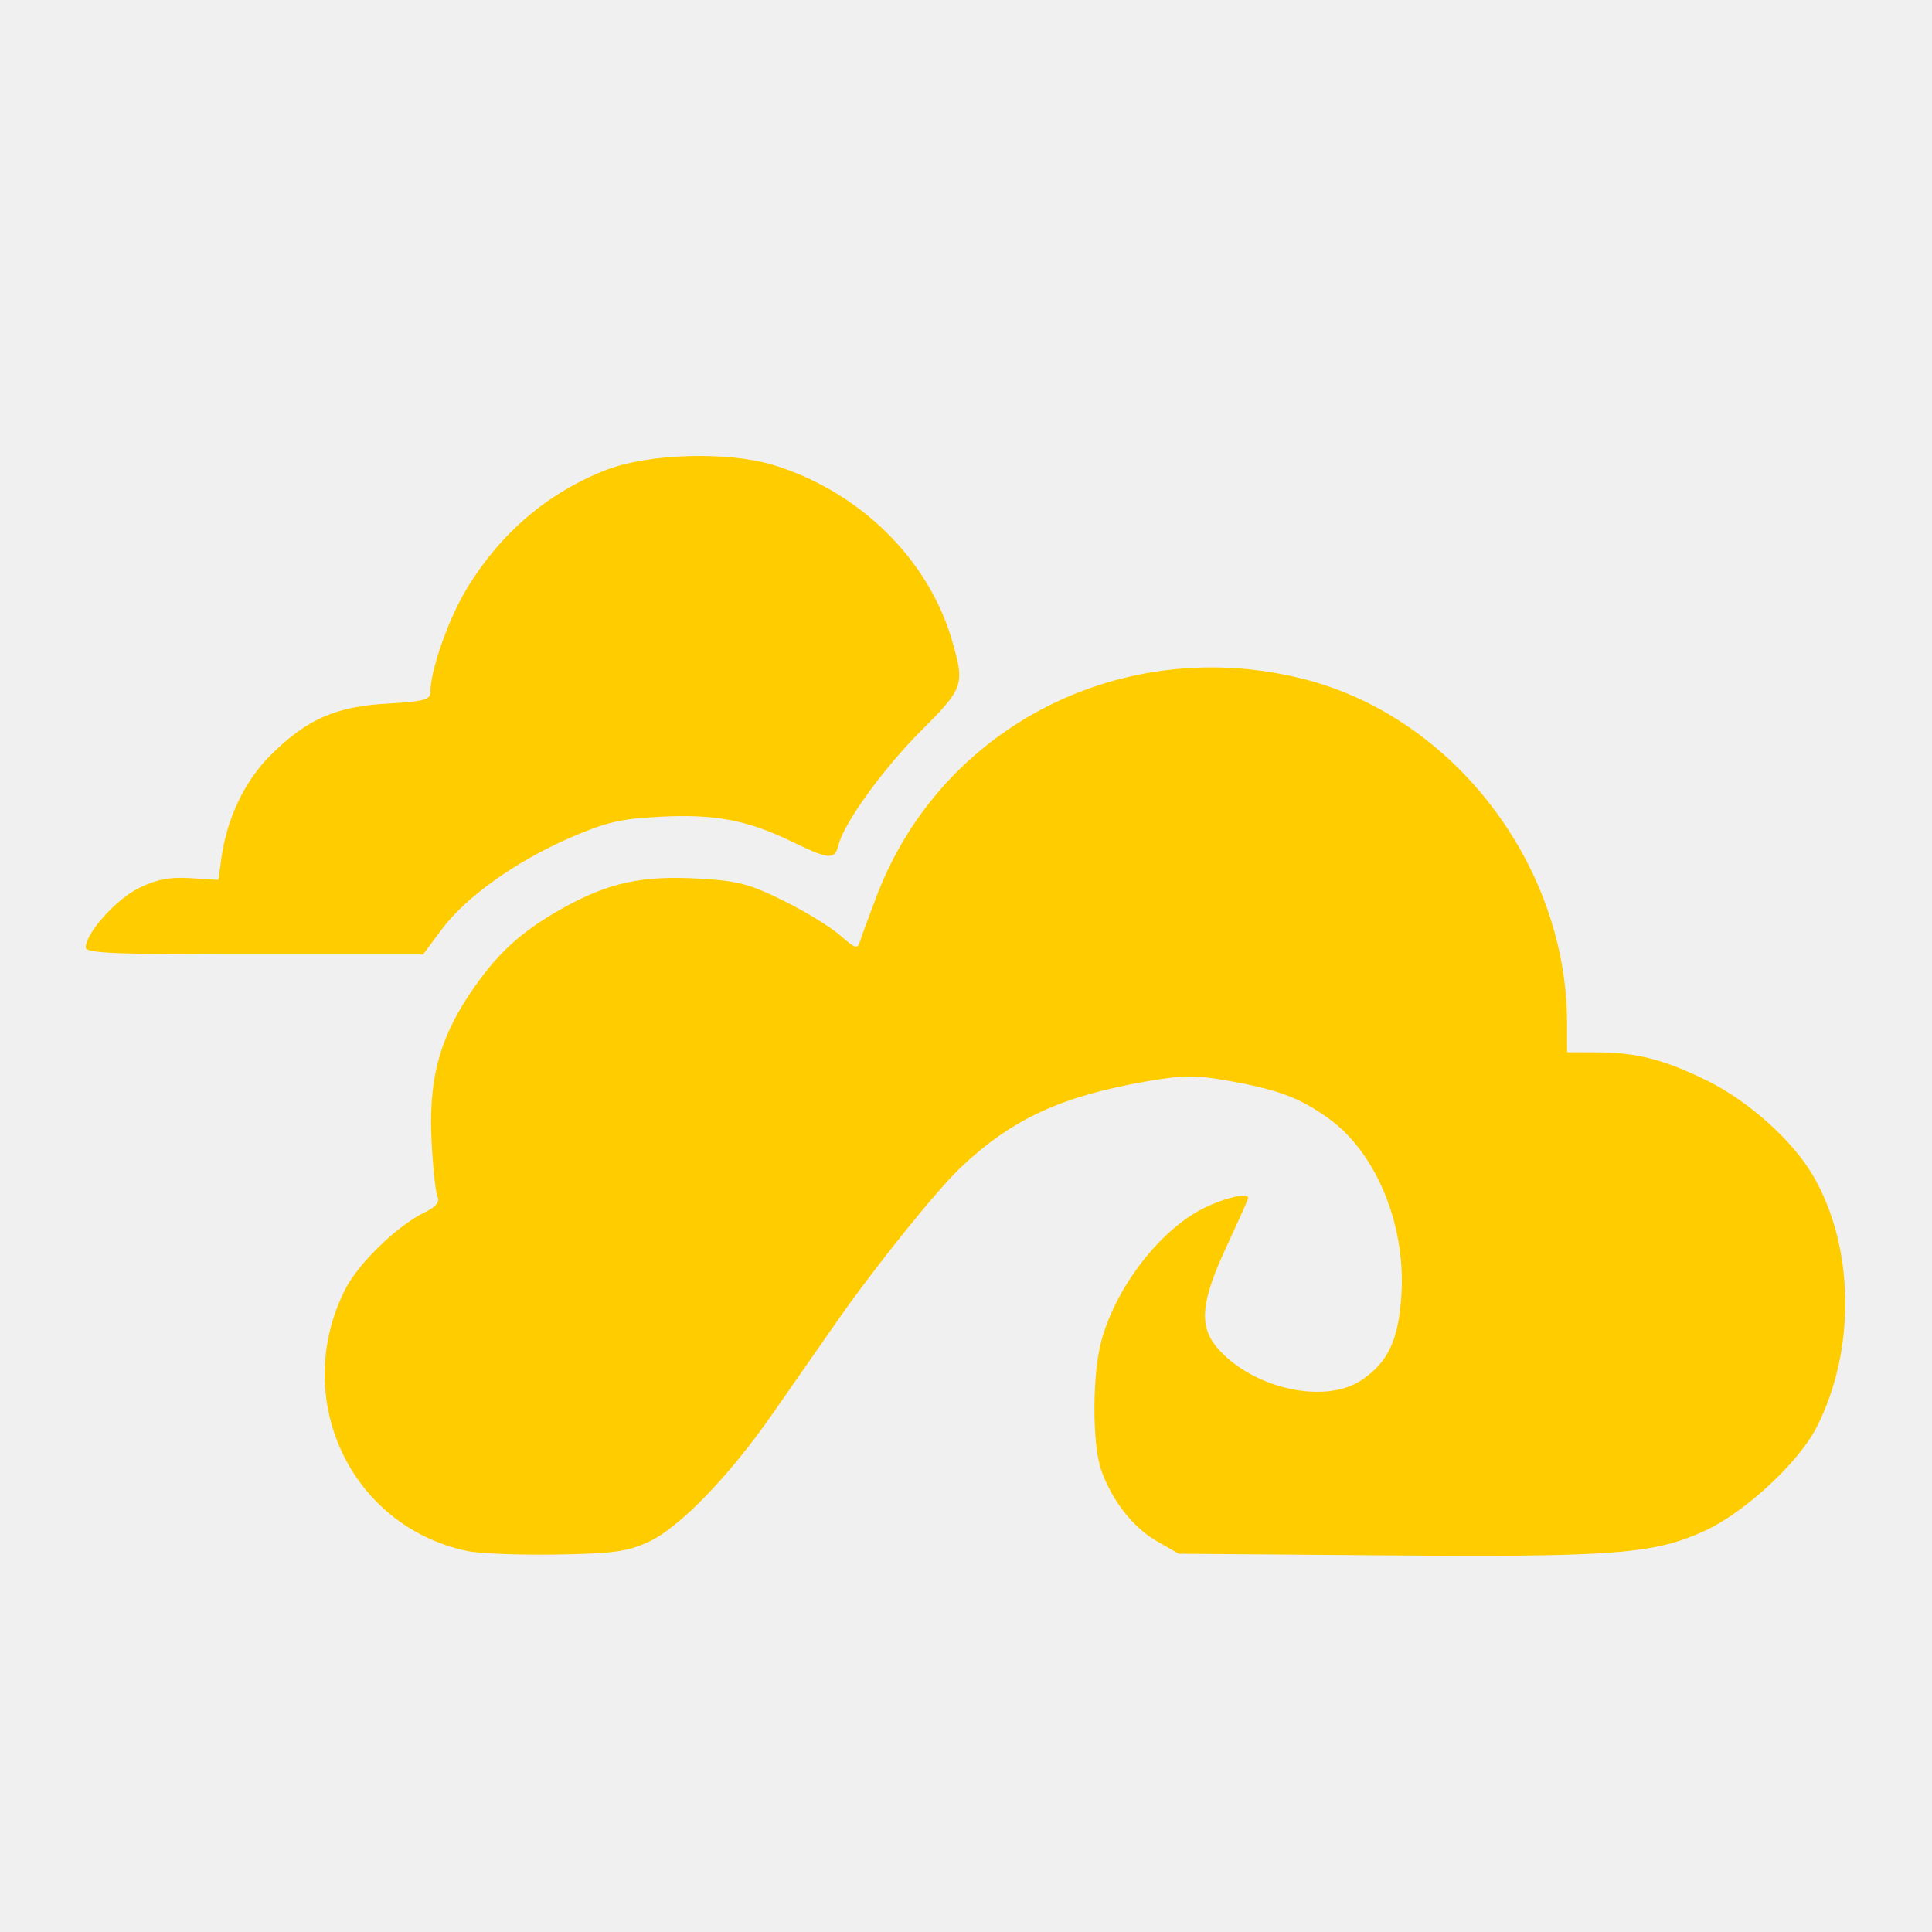
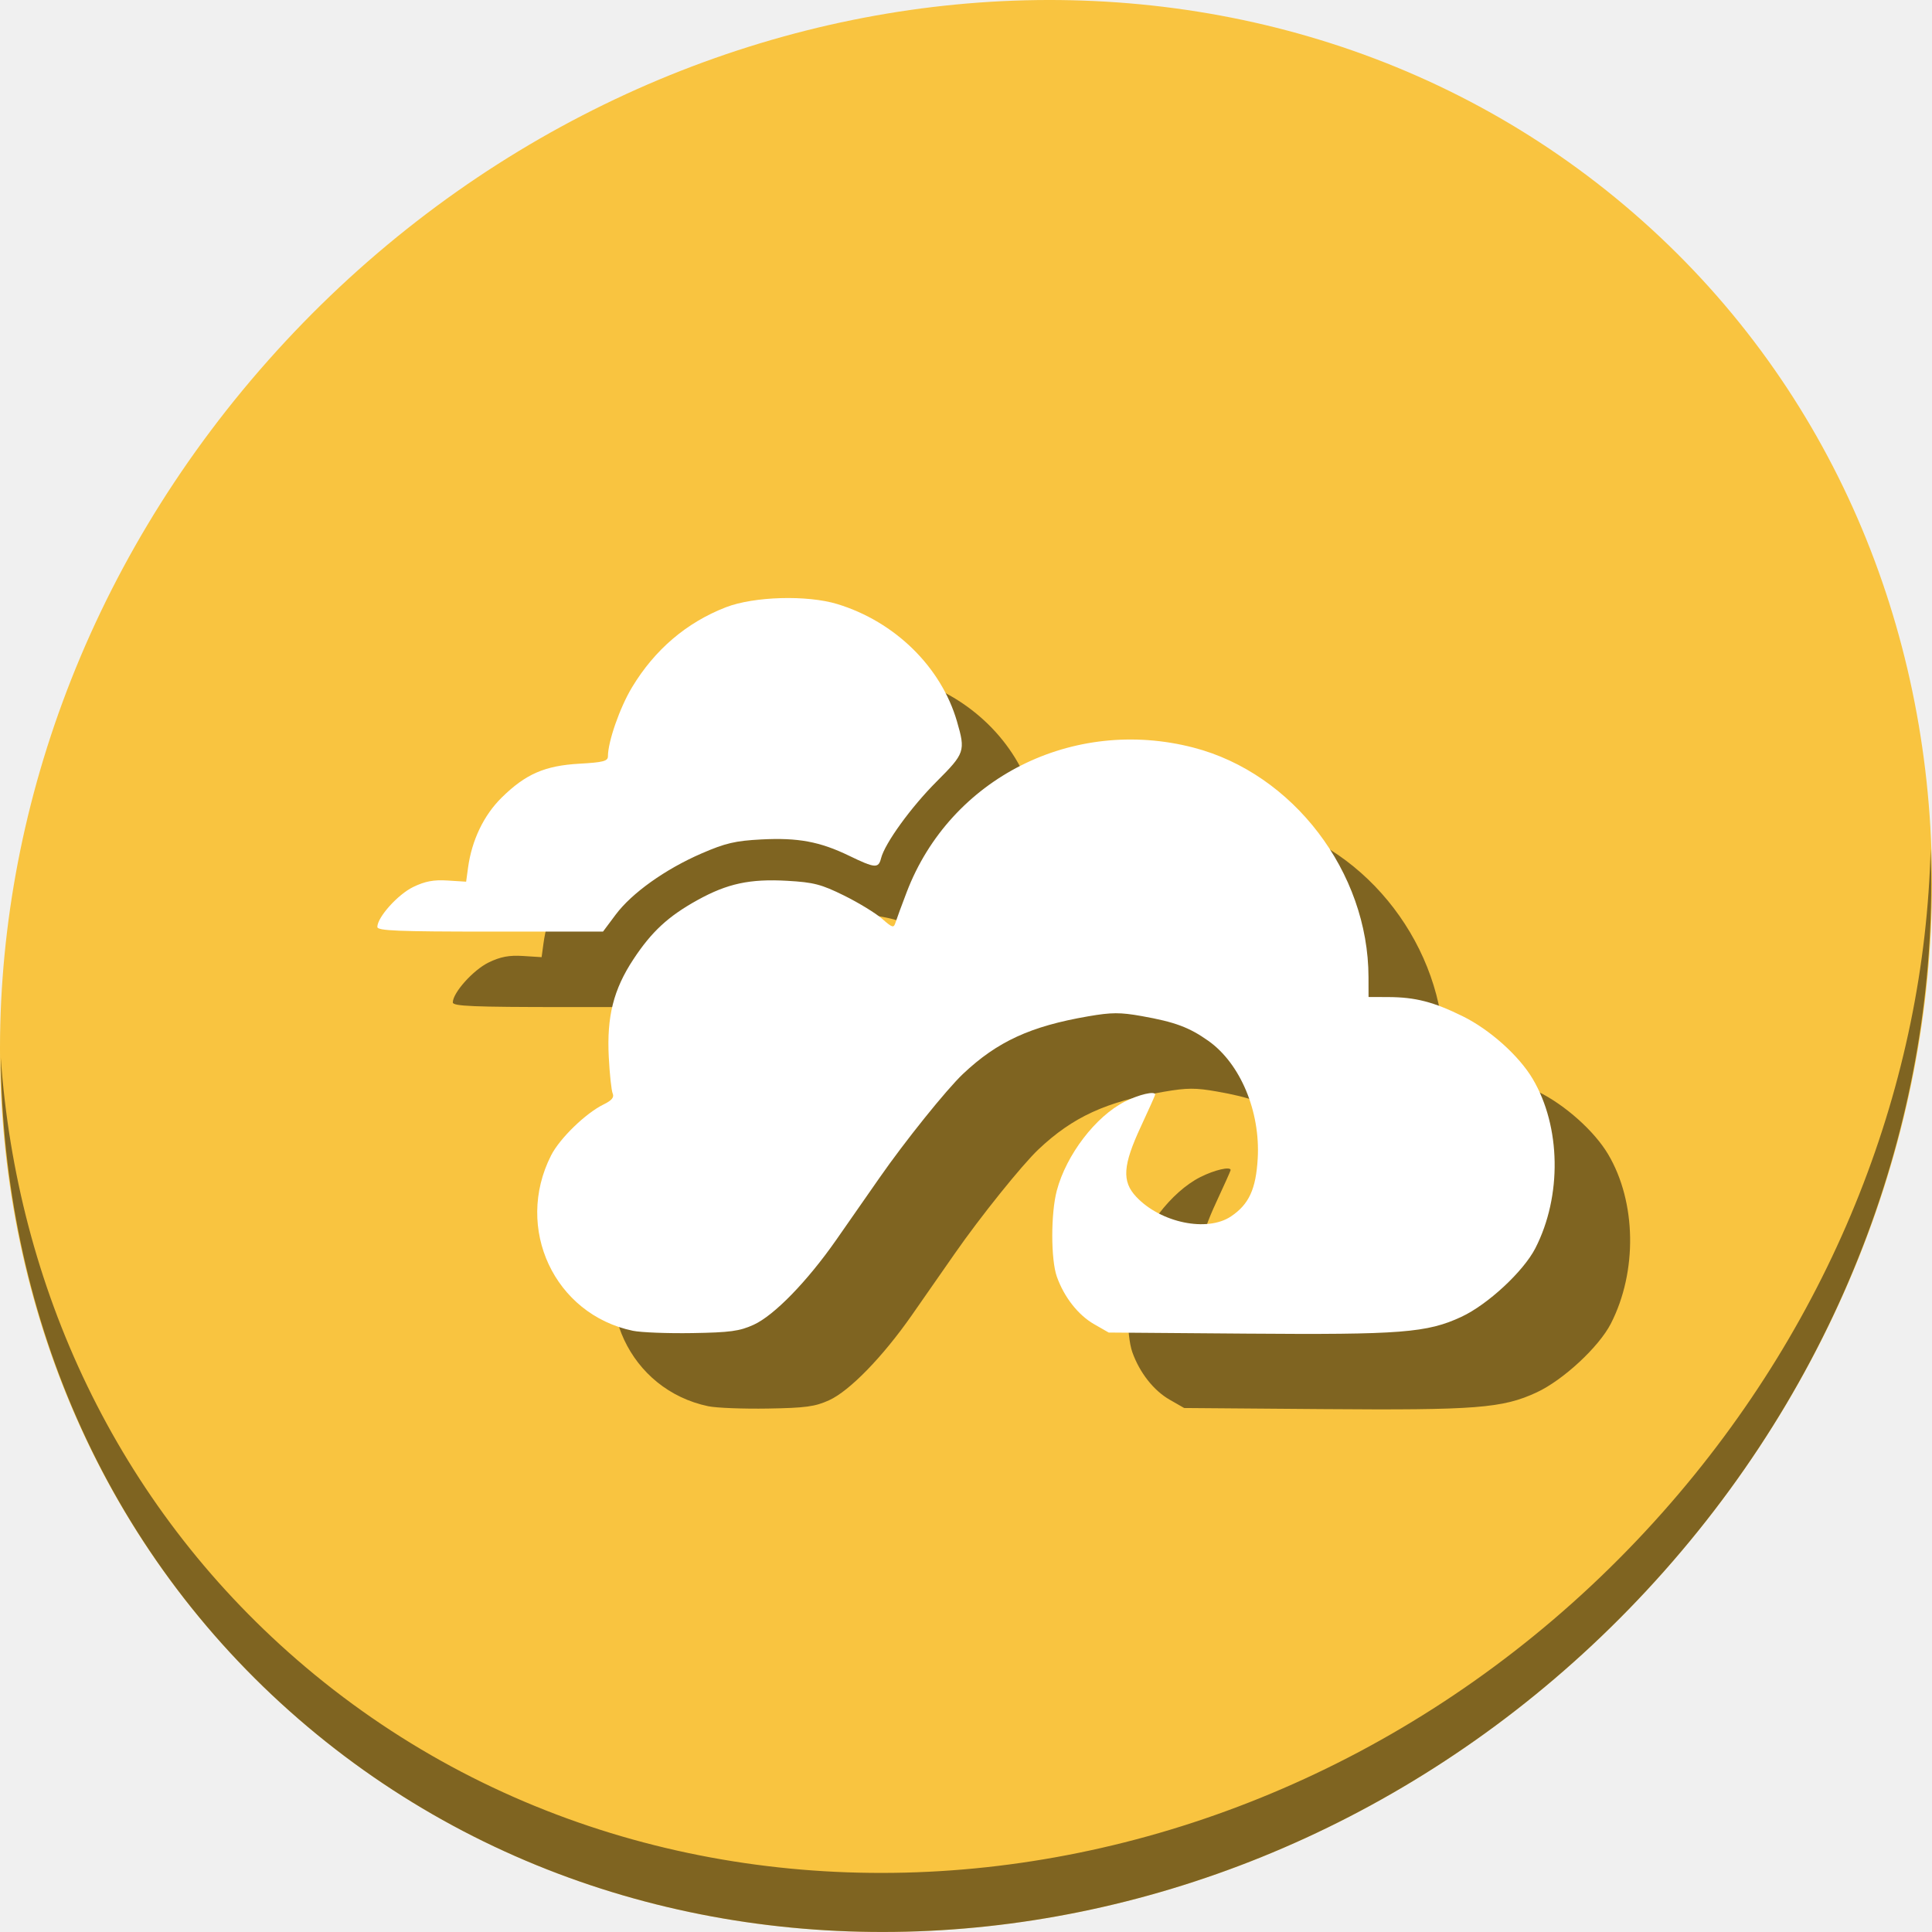
- <svg xmlns="http://www.w3.org/2000/svg" viewBox="0 0 128 128" id="svg2" version="1.1" width="100%" height="100%">
+ <svg xmlns="http://www.w3.org/2000/svg" viewBox="0 0 512 512" id="svg2" version="1.1" width="512" height="512">
  <defs id="defs4">
-     <linearGradient id="linearGradient3764" x1="1" x2="47" gradientUnits="userSpaceOnUse" gradientTransform="matrix(0,-1,1,0,-1.5e-6,48)">
+     <linearGradient id="linearGradient3764" x1="1" x2="47" gradientUnits="userSpaceOnUse" gradientTransform="rotate(-90,24,24)">
      <stop stop-color="#efeea1" stop-opacity="1" id="stop7" />
      <stop offset="1" stop-color="#f2f2b3" stop-opacity="1" id="stop9" />
    </linearGradient>
    <clipPath id="clipPath-783883865">
      <g transform="translate(0,-1004.362)" id="g12">
        <path d="m -24,13 c 0,1.105 -0.672,2 -1.5,2 -0.828,0 -1.5,-0.895 -1.5,-2 0,-1.105 0.672,-2 1.5,-2 0.828,0 1.5,0.895 1.5,2 z" transform="matrix(15.33333,0,0,11.5,415,878.8622)" id="path14" style="fill:#1890d0" />
      </g>
    </clipPath>
    <clipPath id="clipPath-790773971">
      <g transform="translate(0,-1004.362)" id="g17">
        <path d="m -24,13 c 0,1.105 -0.672,2 -1.5,2 -0.828,0 -1.5,-0.895 -1.5,-2 0,-1.105 0.672,-2 1.5,-2 0.828,0 1.5,0.895 1.5,2 z" transform="matrix(15.33333,0,0,11.5,415,878.8622)" id="path19" style="fill:#1890d0" />
      </g>
    </clipPath>
  </defs>
-   <g id="g33" transform="translate(0,80)" />
-   <path style="fill:#ffcc00;stroke-width:0.341;fill-opacity:1" d="M 30.988,102.766 C 23.207,101.144 19.225,92.618 22.88,85.405 c 0.858,-1.694 3.433,-4.192 5.216,-5.061 0.795,-0.387 1.051,-0.697 0.888,-1.073 -0.127,-0.291 -0.301,-1.915 -0.389,-3.611 -0.207,-4.013 0.466,-6.687 2.434,-9.674 1.81,-2.747 3.453,-4.266 6.346,-5.867 2.969,-1.643 5.199,-2.122 8.897,-1.911 2.612,0.149 3.368,0.346 5.628,1.462 1.436,0.709 3.124,1.741 3.751,2.292 1.037,0.911 1.159,0.945 1.338,0.372 0.109,-0.346 0.608,-1.703 1.11,-3.014 4.319,-11.288 16.448,-17.397 28.393,-14.302 9.861,2.555 17.315,12.335 17.329,22.735 l 0.004,1.959 1.959,0.008 c 2.675,0.011 4.468,0.473 7.35,1.892 2.689,1.324 5.582,3.909 6.943,6.206 2.8,4.726 2.909,11.618 0.264,16.771 -1.182,2.303 -4.713,5.579 -7.326,6.796 -3.388,1.578 -5.985,1.78 -21.288,1.66 l -13.631,-0.107 -1.444,-0.827 c -1.577,-0.903 -2.966,-2.671 -3.687,-4.693 -0.606,-1.698 -0.609,-6.278 -0.006,-8.542 0.943,-3.543 3.846,-7.339 6.731,-8.801 1.401,-0.71 3.007,-1.083 3.007,-0.699 0,0.067 -0.634,1.486 -1.409,3.152 -1.795,3.858 -1.901,5.441 -0.465,6.969 2.42,2.576 7.03,3.527 9.388,1.938 1.774,-1.196 2.465,-2.694 2.641,-5.725 0.27,-4.667 -1.724,-9.419 -4.891,-11.657 -1.905,-1.346 -3.303,-1.865 -6.603,-2.452 -2.124,-0.378 -2.976,-0.374 -5.282,0.023 -5.717,0.983 -9.01,2.497 -12.405,5.704 -1.629,1.539 -5.77,6.693 -8.289,10.317 -1.189,1.711 -3.113,4.471 -4.275,6.134 -2.875,4.112 -6.137,7.463 -8.166,8.388 -1.391,0.634 -2.336,0.762 -6.077,0.824 -2.437,0.04 -5.079,-0.062 -5.872,-0.228 z M 5.679,62.778 c 0,-0.958 2.03,-3.221 3.55,-3.956 1.175,-0.569 2.025,-0.729 3.404,-0.642 l 1.838,0.117 0.191,-1.401 c 0.371,-2.713 1.558,-5.185 3.328,-6.927 2.373,-2.336 4.274,-3.163 7.71,-3.357 2.332,-0.131 2.811,-0.255 2.811,-0.726 0,-1.46 1.18,-4.84 2.39,-6.844 2.246,-3.723 5.39,-6.405 9.281,-7.916 2.78,-1.08 8.047,-1.232 11.044,-0.32 5.704,1.737 10.281,6.227 11.848,11.621 0.854,2.94 0.782,3.154 -2.009,5.945 -2.541,2.541 -5.138,6.127 -5.51,7.609 -0.255,1.015 -0.599,0.988 -3.152,-0.249 -2.904,-1.407 -5.073,-1.81 -8.71,-1.62 -2.573,0.135 -3.553,0.365 -5.909,1.386 -3.594,1.558 -6.906,3.918 -8.506,6.062 l -1.252,1.677 H 16.852 c -9.152,0 -11.173,-0.083 -11.173,-0.46 z" id="path4527" />
+   <g id="g33" transform="translate(0,591)" />
+   <g id="g871">
+     <g transform="matrix(8.044786,6.972729,-7.691881,8.675045,247.5303,-119.5466)" id="g986" style="fill:#f9c440;fill-opacity:1">
+       <path style="fill:#f9c440;fill-opacity:1" d="M 24,1 C 36.703,1 47,11.297 47,24 47,36.703 36.703,47 24,47 11.297,47 1,36.703 1,24 1,11.297 11.297,1 24,1 Z" id="path984" />
+     </g>
+     <path id="path988" d="m 511.636,224.904 c -1.551,61.312 -25.161,124.155 -70.966,175.814 C 342.959,510.917 180.919,528.446 78.726,439.871 30.827,398.356 4.497,340.923 0.194,280.229 0.799,346.585 27.117,410.482 79.079,455.519 181.272,544.094 343.32,526.556 441.022,416.366 490.727,360.308 514.027,291.075 511.636,224.904 Z" style="opacity:1;fill:#000000;fill-opacity:0.49;stroke-width:11.11" />
+     <path style="fill:#000000;fill-opacity:0.49;stroke-width:0.912" d="m 187.738,372.675 c -20.827,-4.34 -31.485,-27.158 -21.702,-46.463 2.297,-4.534 9.189,-11.22 13.959,-13.544 2.127,-1.037 2.814,-1.866 2.376,-2.872 -0.339,-0.778 -0.807,-5.126 -1.04,-9.664 -0.553,-10.741 1.248,-17.898 6.514,-25.891 4.843,-7.352 9.242,-11.419 16.983,-15.702 7.946,-4.397 13.916,-5.679 23.813,-5.115 6.989,0.399 9.015,0.925 15.063,3.913 3.843,1.899 8.361,4.659 10.04,6.133 2.776,2.438 3.101,2.528 3.582,0.995 0.291,-0.927 1.627,-4.557 2.97,-8.066 11.56,-30.21 44.022,-46.561 75.992,-38.277 26.392,6.839 46.342,33.012 46.379,60.846 l 0.011,5.244 5.244,0.021 c 7.158,0.03 11.957,1.265 19.673,5.063 7.198,3.542 14.939,10.462 18.581,16.609 7.495,12.649 7.785,31.094 0.707,44.886 -3.164,6.165 -12.615,14.931 -19.608,18.188 -9.067,4.223 -16.018,4.765 -56.975,4.444 l -36.482,-0.286 -3.864,-2.213 c -4.22,-2.417 -7.938,-7.15 -9.868,-12.561 -1.621,-4.544 -1.63,-16.803 -0.017,-22.862 2.524,-9.483 10.294,-19.642 18.015,-23.554 3.75,-1.9 8.047,-2.899 8.047,-1.87 0,0.181 -1.698,3.977 -3.772,8.437 -4.804,10.326 -5.087,14.562 -1.244,18.652 6.477,6.893 18.814,9.439 25.125,5.186 4.748,-3.2 6.598,-7.21 7.067,-15.323 0.723,-12.491 -4.614,-25.21 -13.09,-31.198 -5.098,-3.601 -8.841,-4.991 -17.672,-6.561 -5.684,-1.011 -7.966,-1.001 -14.137,0.06 -15.301,2.632 -24.114,6.684 -33.201,15.266 -4.361,4.119 -15.442,17.912 -22.184,27.613 -3.182,4.579 -8.331,11.966 -11.443,16.417 -7.694,11.005 -16.425,19.974 -21.856,22.451 -3.723,1.698 -6.252,2.041 -16.265,2.205 -6.521,0.107 -13.593,-0.167 -15.715,-0.609 z M 120,265.652 c 0,-2.564 5.433,-8.62 9.5,-10.589 3.145,-1.522 5.421,-1.951 9.111,-1.717 l 4.92,0.312 0.512,-3.749 c 0.992,-7.26 4.171,-13.877 8.906,-18.538 6.351,-6.252 11.438,-8.467 20.634,-8.984 6.241,-0.351 7.524,-0.683 7.524,-1.942 0,-3.906 3.159,-12.953 6.396,-18.318 6.012,-9.964 14.426,-17.142 24.839,-21.187 7.44,-2.891 21.536,-3.299 29.557,-0.855 15.266,4.649 27.517,16.665 31.711,31.101 2.286,7.868 2.092,8.442 -5.377,15.911 -6.8,6.8 -13.75,16.399 -14.746,20.365 -0.682,2.717 -1.602,2.644 -8.436,-0.666 -7.772,-3.765 -13.578,-4.844 -23.312,-4.335 -6.885,0.36 -9.508,0.976 -15.816,3.71 -9.618,4.169 -18.482,10.486 -22.767,16.225 l -3.351,4.489 H 149.903 C 125.408,266.883 120,266.66 120,265.652 Z" id="path56" />
+     <path id="path4527" d="m 167.738,352.675 c -20.827,-4.34 -31.485,-27.158 -21.702,-46.463 2.297,-4.534 9.189,-11.22 13.959,-13.544 2.127,-1.037 2.814,-1.866 2.376,-2.872 -0.339,-0.778 -0.807,-5.126 -1.04,-9.664 -0.553,-10.741 1.248,-17.898 6.514,-25.891 4.843,-7.352 9.242,-11.419 16.983,-15.702 7.946,-4.397 13.916,-5.679 23.813,-5.115 6.989,0.399 9.015,0.925 15.063,3.913 3.843,1.899 8.361,4.659 10.04,6.133 2.776,2.438 3.101,2.528 3.582,0.995 0.291,-0.927 1.627,-4.557 2.97,-8.066 11.56,-30.21 44.022,-46.561 75.992,-38.277 26.392,6.839 46.342,33.012 46.379,60.846 l 0.011,5.244 5.244,0.021 c 7.158,0.03 11.957,1.265 19.673,5.063 7.198,3.542 14.939,10.462 18.581,16.609 7.495,12.649 7.785,31.094 0.707,44.886 -3.164,6.165 -12.615,14.931 -19.608,18.188 -9.067,4.223 -16.018,4.765 -56.975,4.444 l -36.482,-0.286 -3.864,-2.213 c -4.22,-2.417 -7.938,-7.15 -9.868,-12.561 -1.621,-4.544 -1.63,-16.803 -0.017,-22.862 2.524,-9.483 10.294,-19.642 18.015,-23.554 3.75,-1.9 8.047,-2.899 8.047,-1.87 0,0.181 -1.698,3.977 -3.772,8.437 -4.804,10.326 -5.087,14.562 -1.244,18.652 6.477,6.893 18.814,9.439 25.125,5.186 4.748,-3.2 6.598,-7.21 7.067,-15.323 0.723,-12.491 -4.614,-25.21 -13.09,-31.198 -5.098,-3.601 -8.841,-4.991 -17.672,-6.561 -5.684,-1.011 -7.966,-1.001 -14.137,0.06 -15.301,2.632 -24.114,6.684 -33.201,15.266 -4.361,4.119 -15.442,17.912 -22.184,27.613 -3.182,4.579 -8.331,11.966 -11.443,16.417 -7.694,11.005 -16.425,19.974 -21.856,22.451 -3.723,1.698 -6.252,2.041 -16.265,2.205 -6.521,0.107 -13.593,-0.167 -15.715,-0.609 z M 100,245.652 c 0,-2.564 5.433,-8.62 9.5,-10.589 3.145,-1.522 5.421,-1.951 9.111,-1.717 l 4.92,0.312 0.512,-3.749 c 0.992,-7.26 4.171,-13.877 8.906,-18.538 6.351,-6.252 11.438,-8.467 20.634,-8.984 6.241,-0.351 7.524,-0.683 7.524,-1.942 0,-3.906 3.159,-12.953 6.396,-18.318 6.012,-9.964 14.426,-17.142 24.839,-21.187 7.44,-2.891 21.536,-3.299 29.557,-0.855 15.266,4.649 27.517,16.665 31.711,31.101 2.286,7.868 2.092,8.442 -5.377,15.911 -6.8,6.8 -13.75,16.399 -14.746,20.365 -0.682,2.717 -1.602,2.644 -8.436,-0.666 -7.772,-3.765 -13.578,-4.844 -23.312,-4.335 -6.885,0.36 -9.508,0.976 -15.816,3.71 -9.618,4.169 -18.482,10.486 -22.767,16.225 l -3.351,4.489 H 129.903 C 105.408,246.883 100,246.66 100,245.652 Z" style="fill:#ffffff;fill-opacity:1;stroke-width:0.912" />
+   </g>
</svg>
